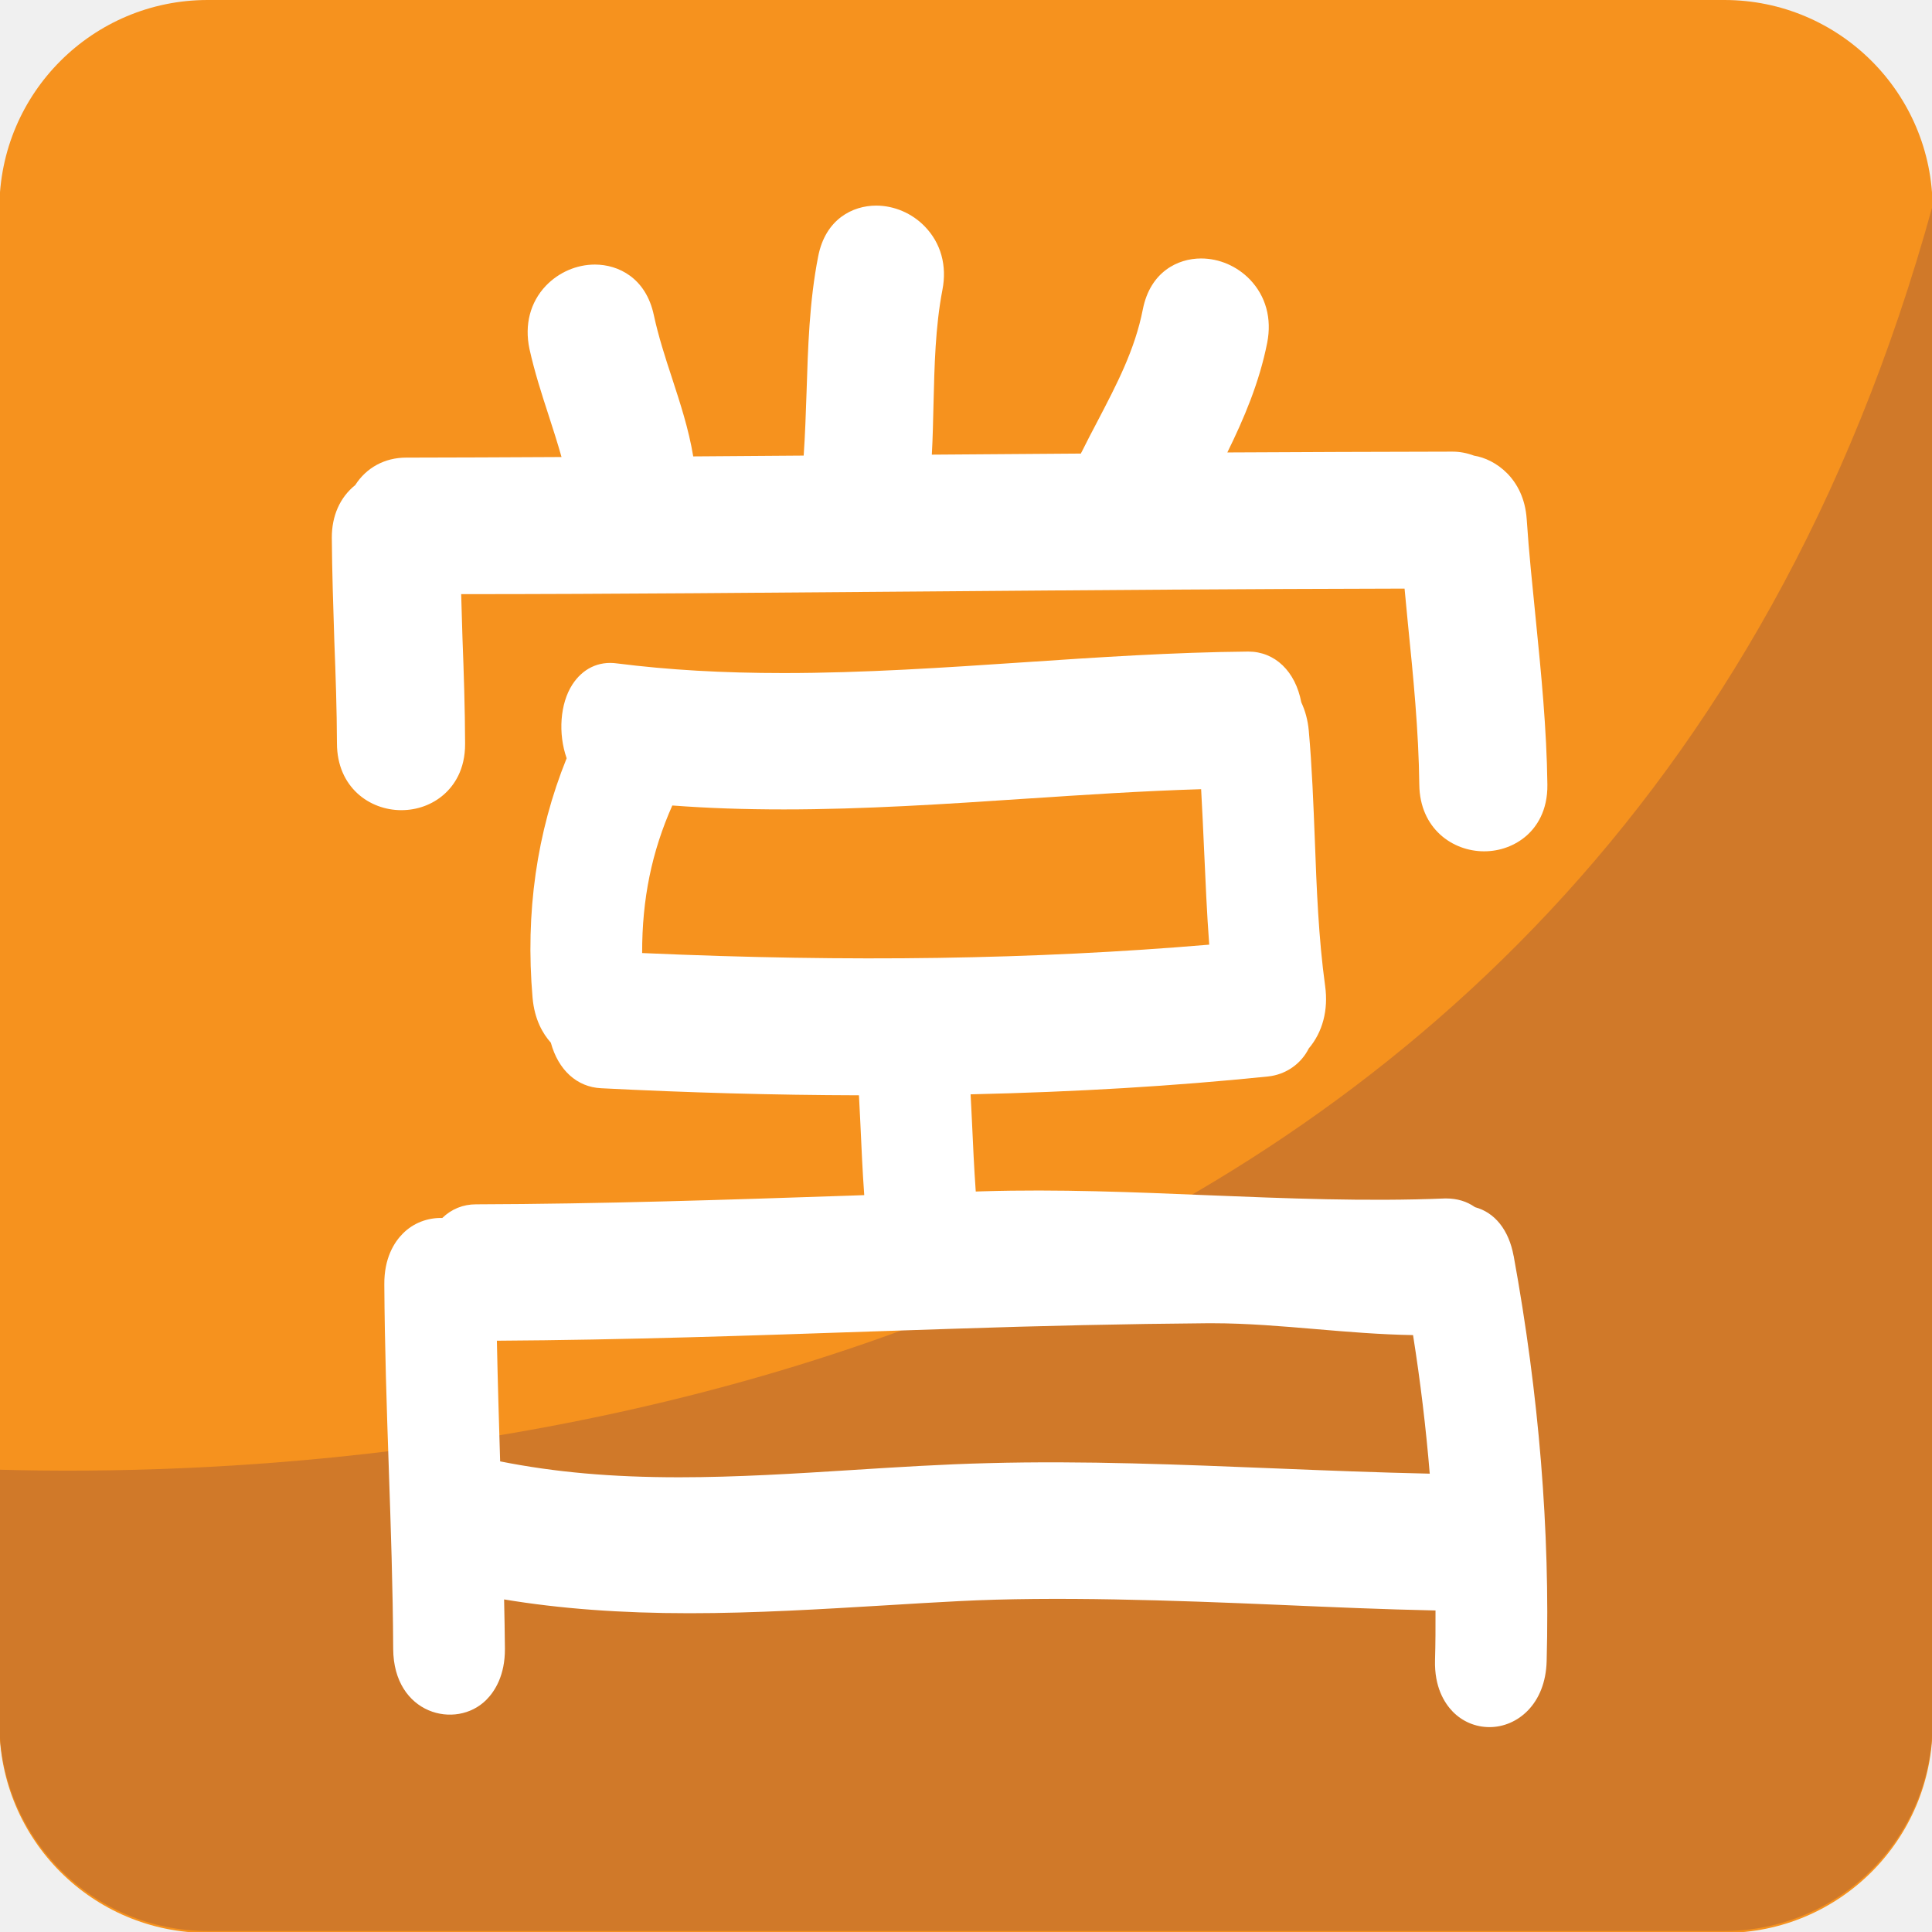
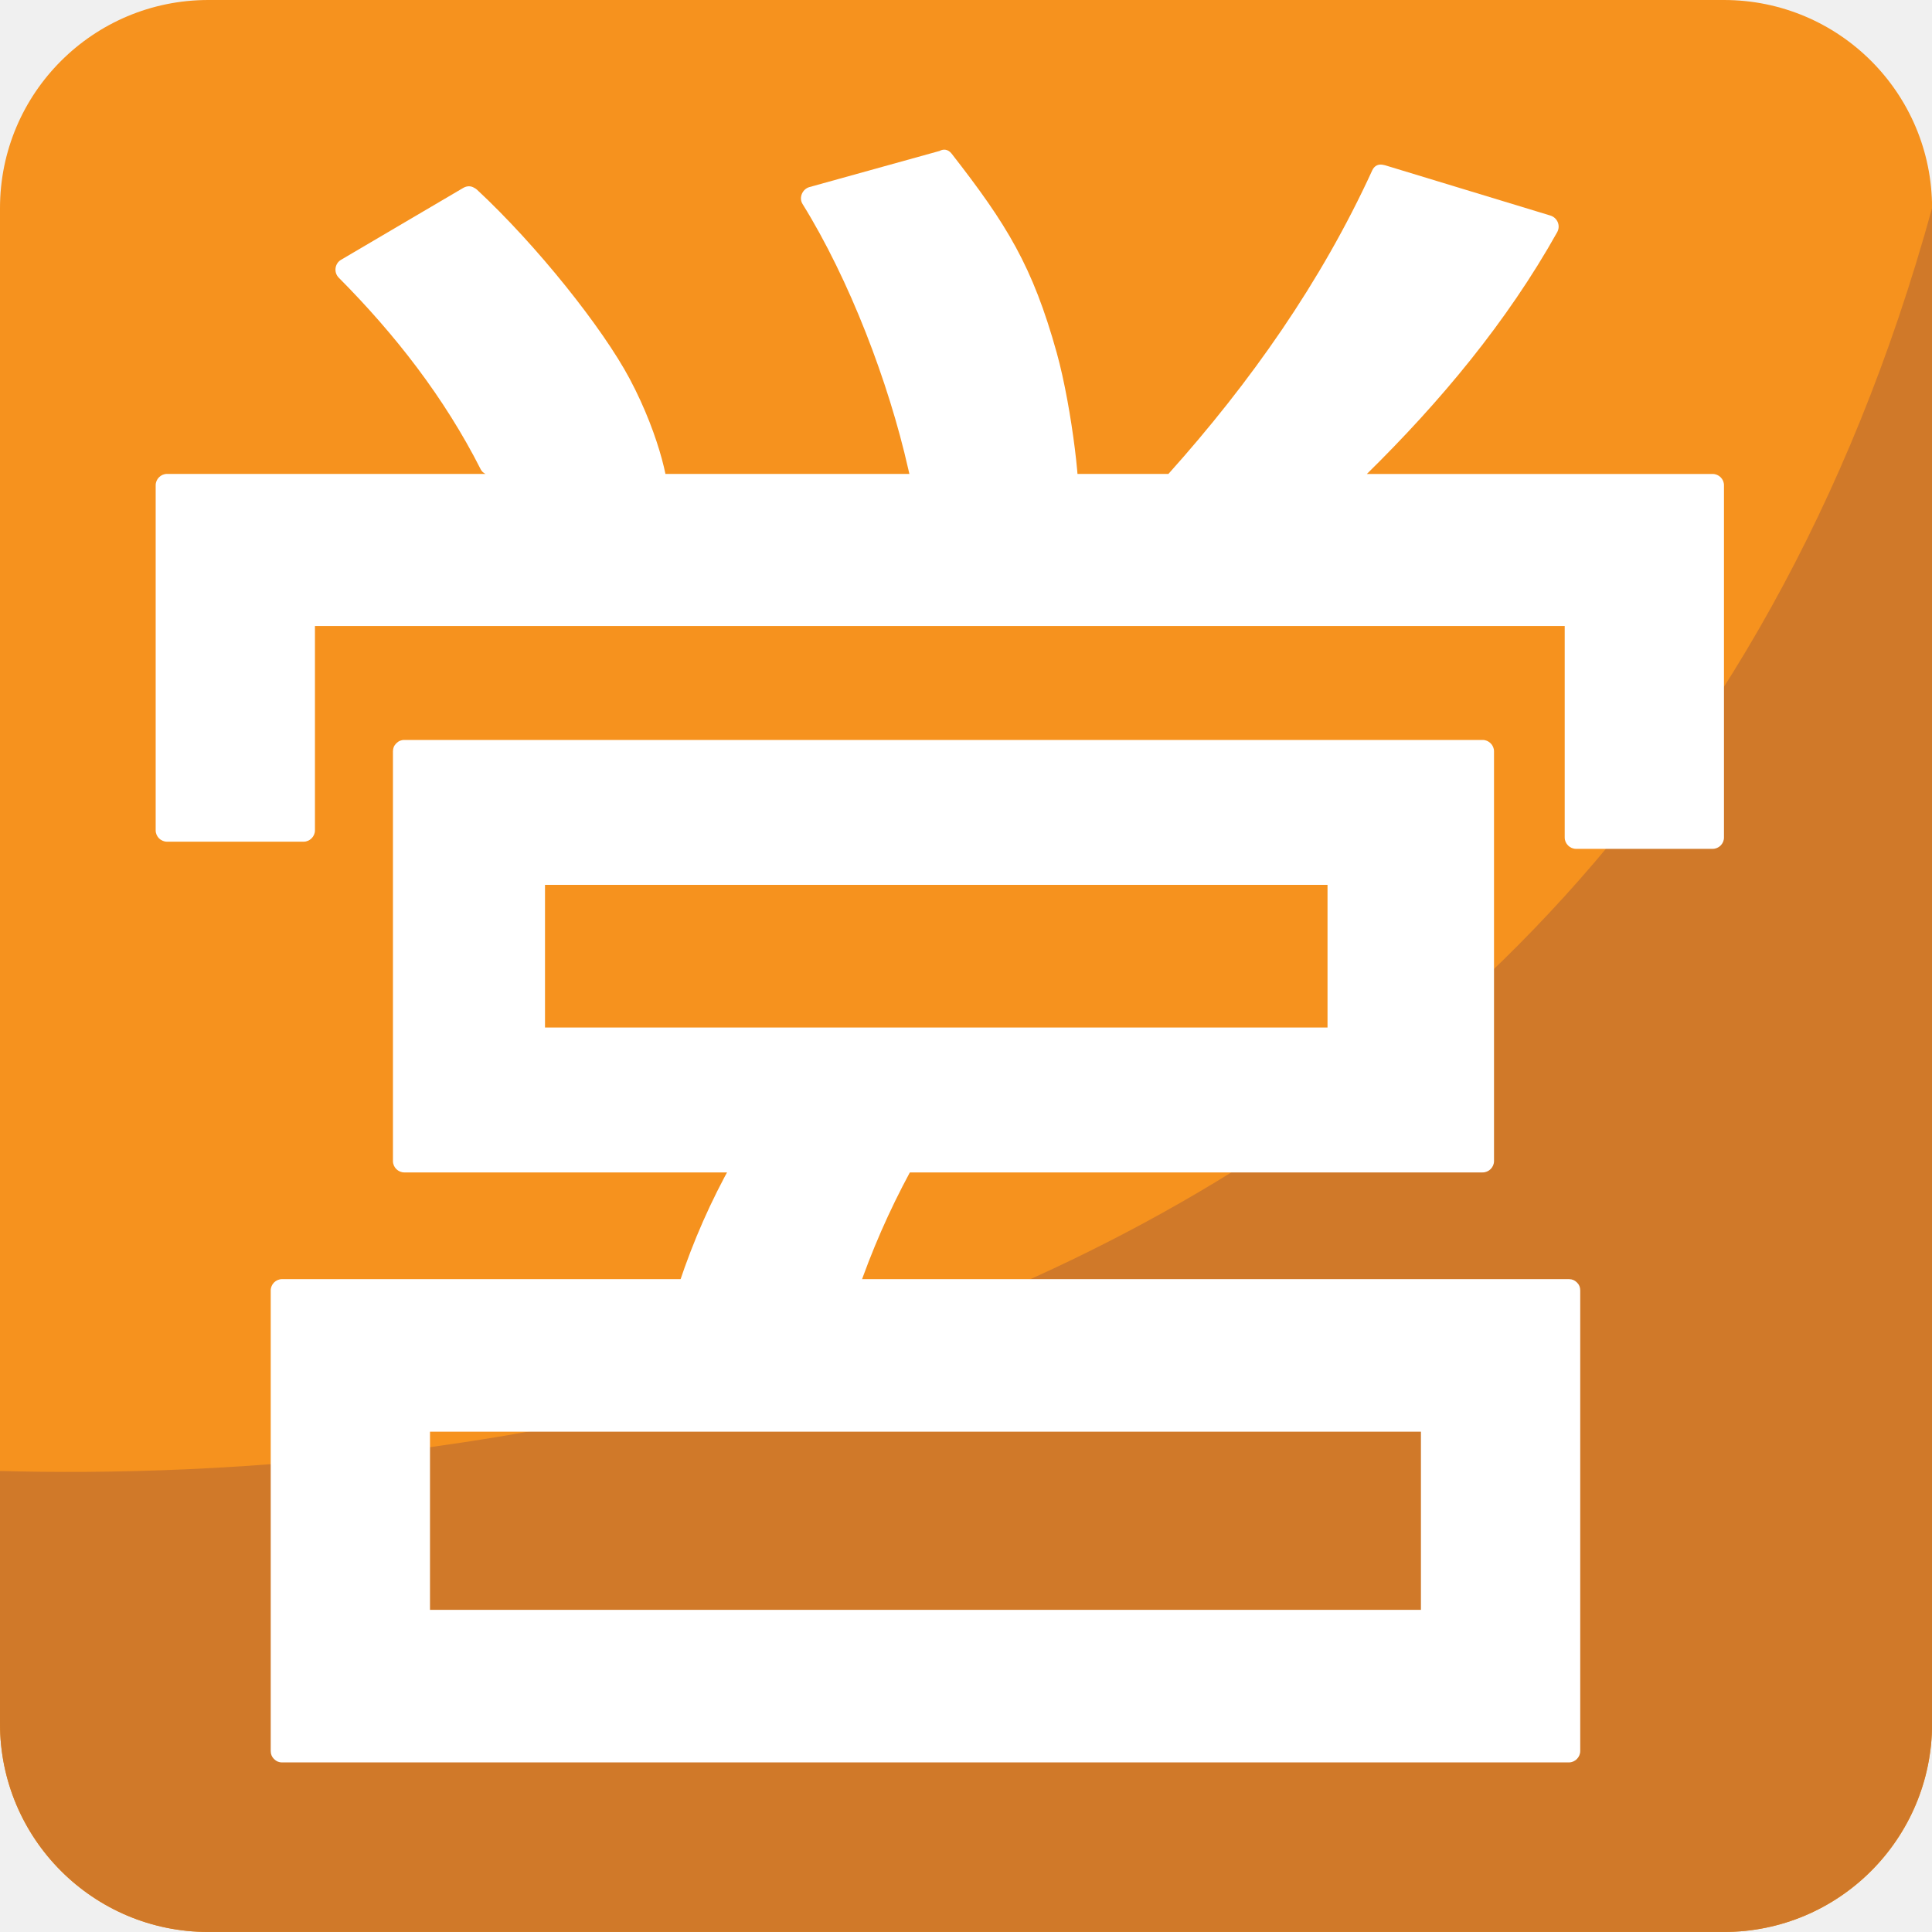
- <svg xmlns="http://www.w3.org/2000/svg" viewBox="0 0 64 64" enable-background="new 0 0 64 64">
-   <path fill="#f6921e" d="m64.02 57.13c0 3.816-3.093 6.9-6.9 6.9h-50.24c-3.808 0-6.9-3.084-6.9-6.9v-50.23c0-3.816 3.092-6.9 6.9-6.9h50.24c3.808 0 6.9 3.084 6.9 6.9v50.23" />
-   <path fill="#d07929" d="m-.018 48.687v8.372c0 3.815 3.088 6.908 6.9 6.908h50.23c3.815 0 6.904-3.093 6.904-6.908v-50.23c-10.936 39.721-50.24 42.24-64.04 41.857" />
-   <g fill="#fff">
-     <path d="m11.162 24.631c.006 1.447 1.078 2.207 2.132 2.207l0 0c.527 0 1.027-.183 1.408-.517.323-.283.712-.809.705-1.693-.004-1.163-.042-2.327-.087-3.49-.012-.486-.031-.97-.043-1.456 5.157-.001 10.322-.051 15.484-.09 5.251-.042 10.511-.084 15.767-.094l.11 1.152c.177 1.75.358 3.563.378 5.348.02 1.446 1.098 2.203 2.147 2.203.525 0 1.023-.185 1.404-.517.323-.285.705-.813.692-1.698-.023-1.839-.206-3.686-.385-5.472-.11-1.104-.227-2.207-.3-3.316-.092-1.357-1.058-1.996-1.742-2.103-.244-.091-.477-.134-.716-.134-2.486.004-4.973.014-7.459.027.551-1.121 1.061-2.319 1.321-3.635.158-.803-.047-1.546-.574-2.095-.429-.443-1.015-.696-1.618-.696-.77 0-1.681.442-1.928 1.684-.262 1.341-.868 2.494-1.505 3.714-.177.334-.351.67-.52 1.01-.012.018-.021.035-.027.055l-4.938.036c.032-.563.042-1.127.056-1.69.031-1.251.059-2.543.295-3.769.157-.804-.051-1.55-.583-2.099-.425-.44-1.015-.692-1.613-.692-.771 0-1.68.443-1.92 1.684-.295 1.5-.338 3.03-.385 4.504-.024.698-.047 1.396-.095 2.093l-3.659.027c-.149-.907-.433-1.766-.704-2.6-.224-.679-.45-1.379-.602-2.085-.264-1.231-1.178-1.67-1.951-1.67-.606 0-1.196.256-1.625.703-.519.548-.712 1.29-.543 2.091.166.75.397 1.471.625 2.169.15.462.303.937.437 1.412l-.271.002c-1.623.008-3.25.016-4.875.018-.708 0-1.318.331-1.688.911-.503.403-.779 1.019-.775 1.747.008 1.141.047 2.282.083 3.42.044 1.133.083 2.264.087 3.395" />
-     <path d="m50.14 41.602c-.157-.854-.617-1.434-1.278-1.613-.271-.19-.582-.289-.972-.289h-.008c-2.612.108-5.295-.002-7.892-.107-2.431-.101-4.945-.205-7.423-.13l-.244.008c-.055-.775-.091-1.552-.126-2.329-.016-.297-.027-.594-.045-.891 3.492-.079 6.721-.271 9.849-.591.598-.061 1.102-.423 1.353-.928.461-.543.653-1.277.543-2.069-.22-1.594-.283-3.25-.342-4.851-.047-1.187-.093-2.414-.201-3.618-.031-.331-.113-.643-.247-.928-.193-1.025-.87-1.682-1.757-1.682-2.486.023-5.01.192-7.445.356-2.608.175-5.303.356-7.946.356-2.02 0-3.82-.104-5.516-.319-.622-.088-1.145.179-1.483.7-.409.633-.476 1.625-.189 2.441-.991 2.449-1.373 5.116-1.129 7.933.063.725.344 1.198.605 1.489.248.909.866 1.47 1.664 1.509 2.88.147 5.722.227 8.543.234l.045.893c.038.805.071 1.607.13 2.414l-.444.016c-4.072.138-8.281.277-12.416.289-.429 0-.811.155-1.118.452-.479-.012-.956.161-1.306.516-.283.283-.622.809-.614 1.689.012 2.024.079 4.071.147 6.05.067 1.975.138 4.02.147 6.02.012 2.17 2.085 2.688 3.084 1.689.283-.285.622-.811.617-1.695-.004-.545-.016-1.09-.027-1.633 1.851.308 3.865.457 6.141.457 2.175 0 4.378-.134 6.515-.262.798-.05 1.601-.097 2.4-.138 3.19-.165 7.07-.029 10.649.124 1.715.074 3.43.149 5.149.185.002.547 0 1.096-.016 1.645-.024.887.307 1.414.582 1.701.326.335.759.518 1.224.518.912 0 1.856-.751 1.892-2.191.115-4.308-.254-8.827-1.095-13.429m-2.778 7.224c-1.699-.037-3.395-.104-5.09-.173-3.128-.126-6.369-.262-9.554-.175-1.501.037-3.02.134-4.491.227-1.88.119-3.824.241-5.728.241-2.238 0-4.123-.167-5.931-.527-.041-1.331-.081-2.663-.108-3.997 4.209-.025 8.472-.171 12.602-.313l2.482-.082c3-.101 5.77-.162 8.456-.184h.161c1.146 0 2.321.101 3.454.197 1.021.086 2.081.177 3.194.196.243 1.53.427 3.068.553 4.59m-26.09-17.25c-.004-1.784.319-3.354.999-4.884 1.165.088 2.376.13 3.694.13 2.671 0 5.376-.179 7.994-.354 1.911-.126 3.887-.258 5.83-.316.039.668.066 1.337.098 2.01.048 1.049.091 2.095.17 3.14-5.814.491-11.871.585-18.785.278" />
+ <svg xmlns="http://www.w3.org/2000/svg" version="1.1" id="Layer_1" x="0px" y="0px" width="64px" height="64px" viewBox="0 0 64 64" enable-background="new 0 0 64 64" xml:space="preserve">
+   <defs id="defs3197" />
+   <g id="g3175">
+     <path fill="#F6921E" d="M64.003,57.103c0,3.812-3.086,6.896-6.896,6.896H6.901C3.091,63.998,0,60.915,0,57.103V6.896   C0,3.083,3.091,0,6.901,0h50.206c3.811,0,6.896,3.083,6.896,6.896V57.103z" id="path3177" />
+   </g>
+   <g id="g3179">
+     <path fill="#D07929" d="M0,48.728v8.366c0,3.814,3.091,6.905,6.897,6.905h50.209c3.811,0,6.896-3.091,6.896-6.905v-50.2   C53.076,46.593,13.785,49.109,0,48.728z" id="path3181" />
+   </g>
+   <path fill="#FFFFFF" d="M30.087,15.538c0.044,0.192,0.271,1.228,0.46,1.161c1.608-0.562,3.517,0.566,5.125,0.003  c0.195-0.068-0.151-3.167-0.667-5.018c-0.8-2.87-1.648-4.243-3.481-6.594C31.405,4.938,31.25,4.93,31.125,5  c-1.438,0.398-2.875,0.798-4.311,1.197c-0.233,0.065-0.359,0.35-0.229,0.56C28.141,9.264,29.437,12.658,30.087,15.538z" id="path3183" />
+   <g id="g3185">
+     <path fill="#FFFFFF" d="M56.735,15.701c-3.819,0-7.638,0-11.456,0c2.429-2.39,4.636-5.028,6.304-8.008   c0.121-0.216,0.009-0.481-0.225-0.553c-1.826-0.556-3.651-1.11-5.478-1.666c-0.026-0.007-0.049-0.012-0.072-0.015   c-0.004,0-0.008-0.001-0.011-0.002h-0.003c-0.13-0.023-0.265,0.027-0.338,0.189c-1.692,3.697-4.044,7.034-6.751,10.054   c-3.869,0-7.737,0-11.606,0c-3.563,0-7.126,0-10.69,0c0.011-0.005,4.239,1.64,5.667,0.767c0.176-0.107-0.175-1.959-1.215-3.915   c-0.898-1.689-3.082-4.429-5.06-6.268c-0.031-0.028-0.062-0.048-0.094-0.063c-0.1-0.062-0.229-0.073-0.362,0.004   c-1.35,0.794-2.699,1.588-4.049,2.382c-0.209,0.123-0.246,0.417-0.076,0.59c1.871,1.882,3.505,3.98,4.706,6.354   c0.034,0.067,0.091,0.118,0.158,0.148c-2.377,0-4.756,0-7.135,0c-1.139,0-2.277,0-3.415,0c-0.207,0-0.377,0.17-0.377,0.376   c0,3.811,0,7.621,0,11.432c0,0.205,0.17,0.375,0.377,0.375c1.507,0,3.016,0,4.524,0c0.204,0,0.375-0.171,0.375-0.375   c0-2.256,0-4.514,0-6.769c3.214,0,6.428,0,9.644,0c6.44,0,12.881,0,19.321,0c4.146,0,8.29,0,12.435,0c0,2.335,0,4.67,0,7.006   c0,0.205,0.172,0.375,0.376,0.375c1.509,0,3.017,0,4.525,0c0.206,0,0.375-0.17,0.375-0.375c0-3.89,0-7.78,0-11.669   C57.11,15.871,56.941,15.701,56.735,15.701z" id="path3187" />
+     <path fill="#FFFFFF" d="M24.637,38.838c6.267,0,12.535,0,18.802,0c1.893,0,3.784,0,5.676,0c0.205,0,0.376-0.17,0.376-0.375   c0-4.52,0-9.04,0-13.56c0-0.005,0-0.011,0-0.015c0-0.205-0.171-0.376-0.376-0.376c-3.747,0-7.494,0-11.243,0   c-6.269,0-12.536,0-18.803,0c-1.893,0-3.785,0-5.676,0c-0.112,0-0.195,0.041-0.254,0.102c-0.004,0.002-0.008,0.005-0.011,0.01   c-0.003,0.002-0.006,0.005-0.01,0.01c-0.061,0.06-0.101,0.144-0.101,0.254c0,4.52,0,9.039,0,13.559c0,0.004,0,0.011,0,0.016   c0,0.205,0.171,0.375,0.376,0.375C17.141,38.838,20.888,38.838,24.637,38.838z M18.054,34.038c0-1.576,0-3.15,0-4.726   c4.321,0,8.641,0,12.961,0s8.641,0,12.961,0c0,1.576,0,3.15,0,4.726c-4.32,0-8.641,0-12.961,0S22.375,34.038,18.054,34.038z" id="path3189" />
+     <path fill="#FFFFFF" d="M52.248,42.494c-0.004-0.003-0.008-0.007-0.011-0.011c-0.003-0.003-0.006-0.007-0.01-0.009   c-0.061-0.061-0.145-0.101-0.255-0.101H9.344c-0.206,0-0.376,0.17-0.376,0.375v0.808v13.683v0.765c0,0.111,0.04,0.195,0.1,0.256   c0.003,0.003,0.007,0.006,0.01,0.01c0.004,0.004,0.007,0.007,0.011,0.01c0.06,0.061,0.144,0.102,0.255,0.102h42.628   c0.205,0,0.375-0.172,0.375-0.377v-0.765V43.557v-0.808C52.348,42.64,52.31,42.555,52.248,42.494z M14.244,53.328v-5.902H47.07   v5.902H14.244z" id="path3191" />
+     <path fill="#FFFFFF" d="M27.667,45.422c-0.043,0.188-0.275,0.327-0.462,0.262c-1.587-0.555-3.175-1.111-4.763-1.667   c-0.192-0.065-0.321-0.255-0.263-0.462c0.798-2.833,2.099-5.463,3.908-7.787c0.117-0.149,0.269-0.157,0.394-0.089   c1.42,0.394,2.839,0.789,4.259,1.183c0.229,0.064,0.353,0.345,0.225,0.553C29.427,39.891,28.31,42.577,27.667,45.422z" id="path3193" />
  </g>
</svg>
